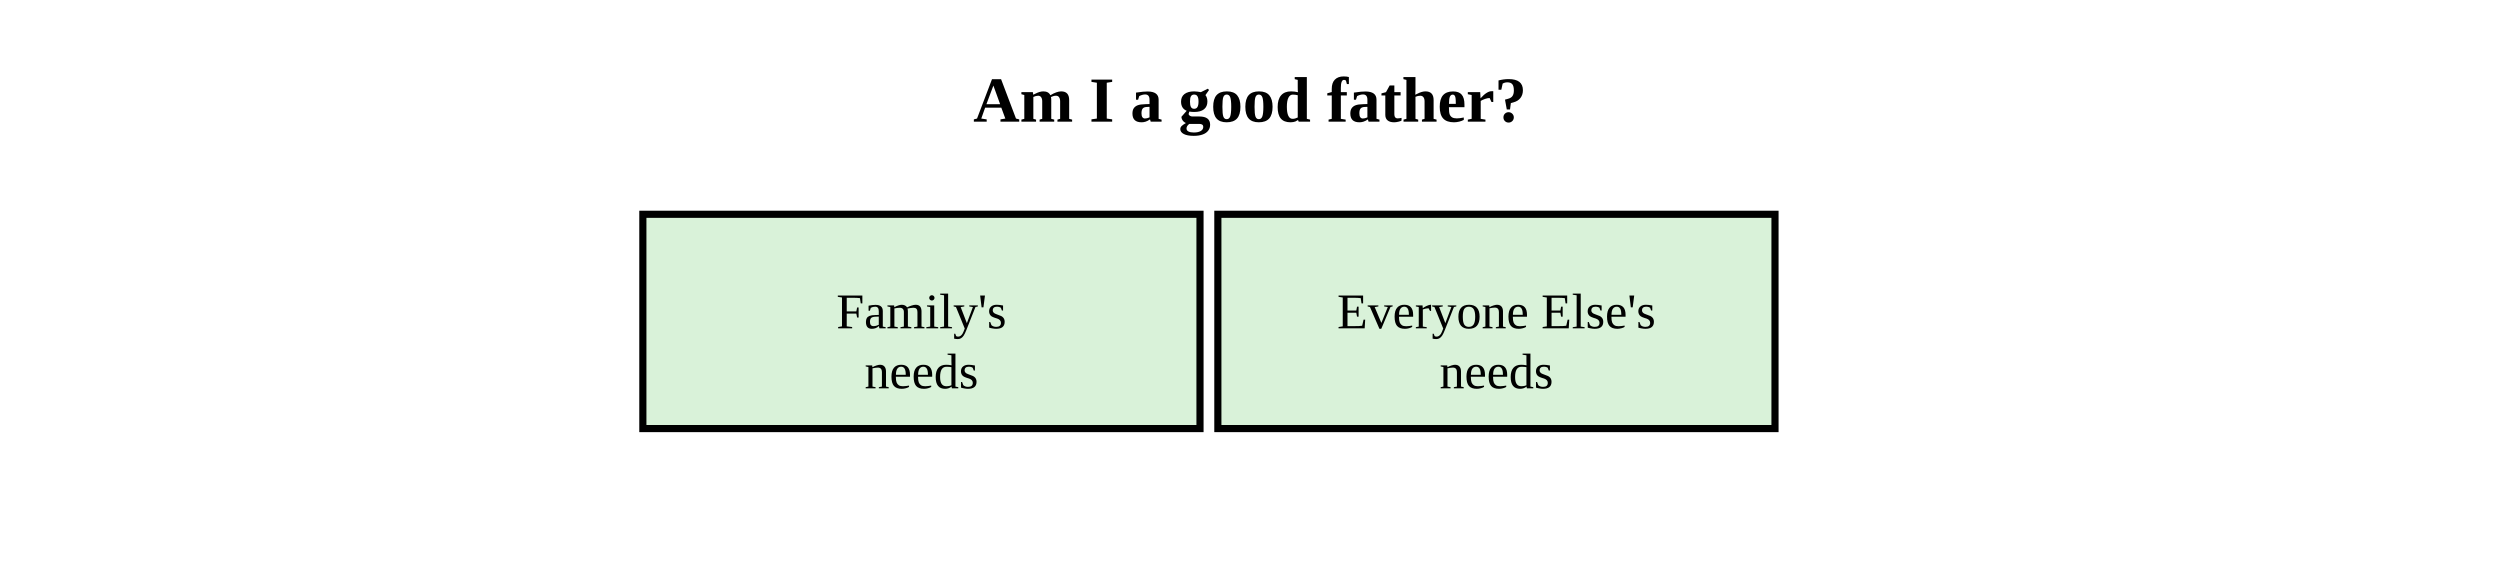
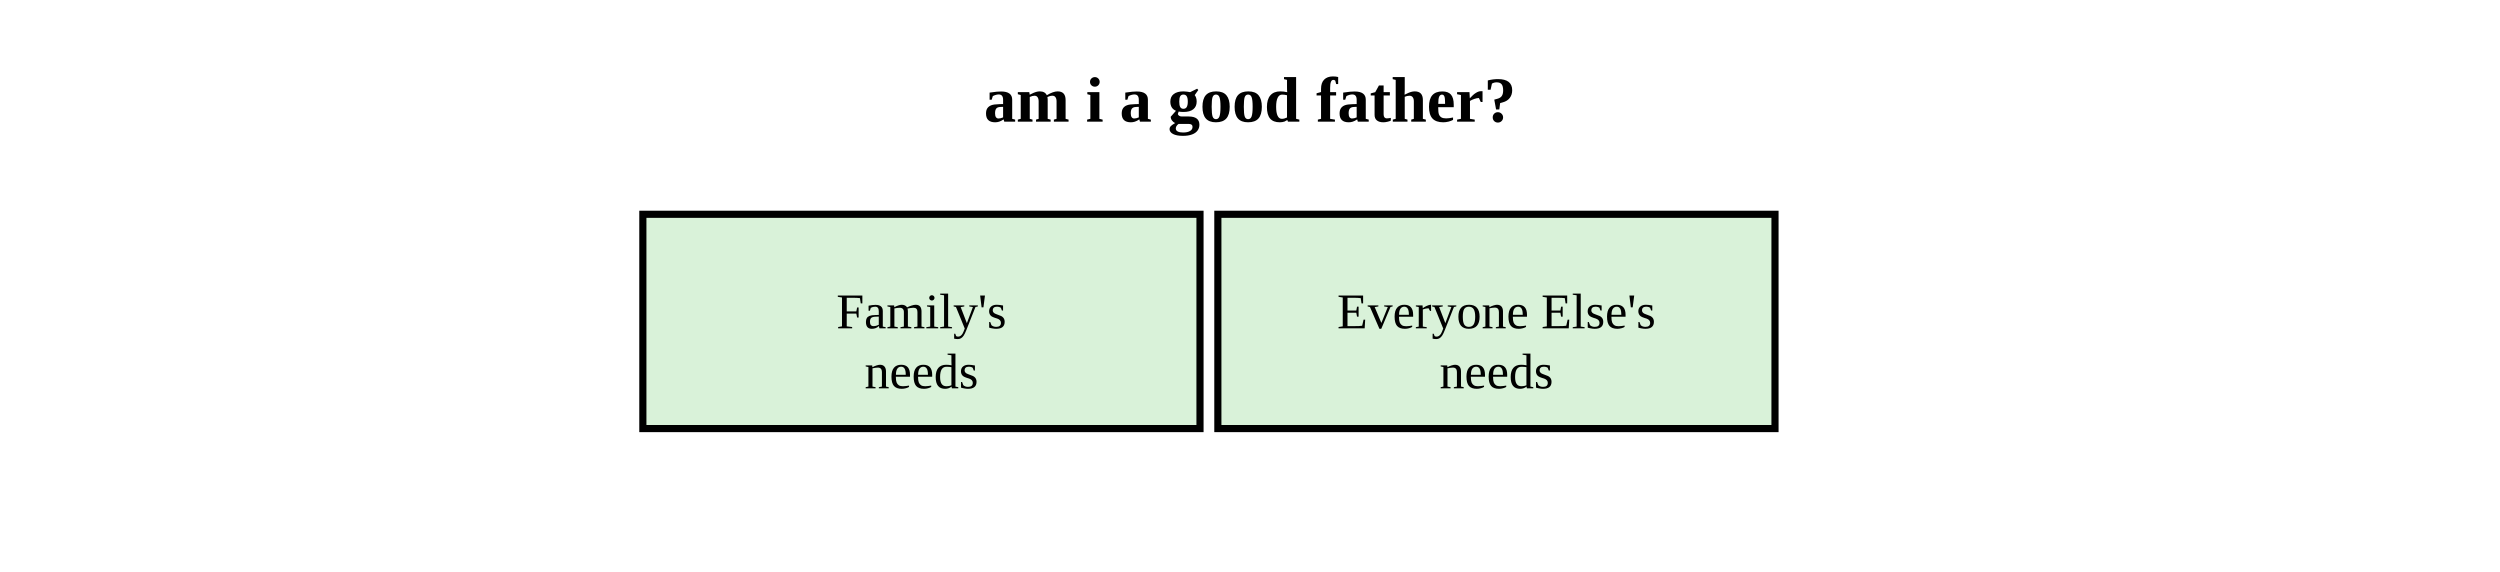
<svg xmlns="http://www.w3.org/2000/svg" width="700" height="160" viewBox="0 0 700 160">
  <defs>
</defs>
  <rect x="0" y="0" width="800" height="600" fill="white" />
  <rect x="180" y="60" width="156" height="60" fill="#D9F2D9" stroke="black" stroke-width="2" />
  <text x="258.0" y="87.2" font-size="14" fill="black" text-anchor="middle" dominant-baseline="central">Family's</text>
  <text x="258.0" y="104.0" font-size="14" fill="black" text-anchor="middle" dominant-baseline="central">needs</text>
  <rect x="341" y="60" width="156" height="60" fill="#D9F2D9" stroke="black" stroke-width="2" />
  <text x="419.0" y="87.2" font-size="14" fill="black" text-anchor="middle" dominant-baseline="central">Everyone Else's</text>
  <text x="419.0" y="104.0" font-size="14" fill="black" text-anchor="middle" dominant-baseline="central">needs</text>
-   <text x="350.0" y="28" font-size="18" fill="black" font-weight="bold" text-anchor="middle" dominant-baseline="central">Am I a good father?</text>
+   <text x="350.0" y="28" font-size="18" fill="black" font-weight="bold" text-anchor="middle" dominant-baseline="central">am i a good father?</text>
</svg>
